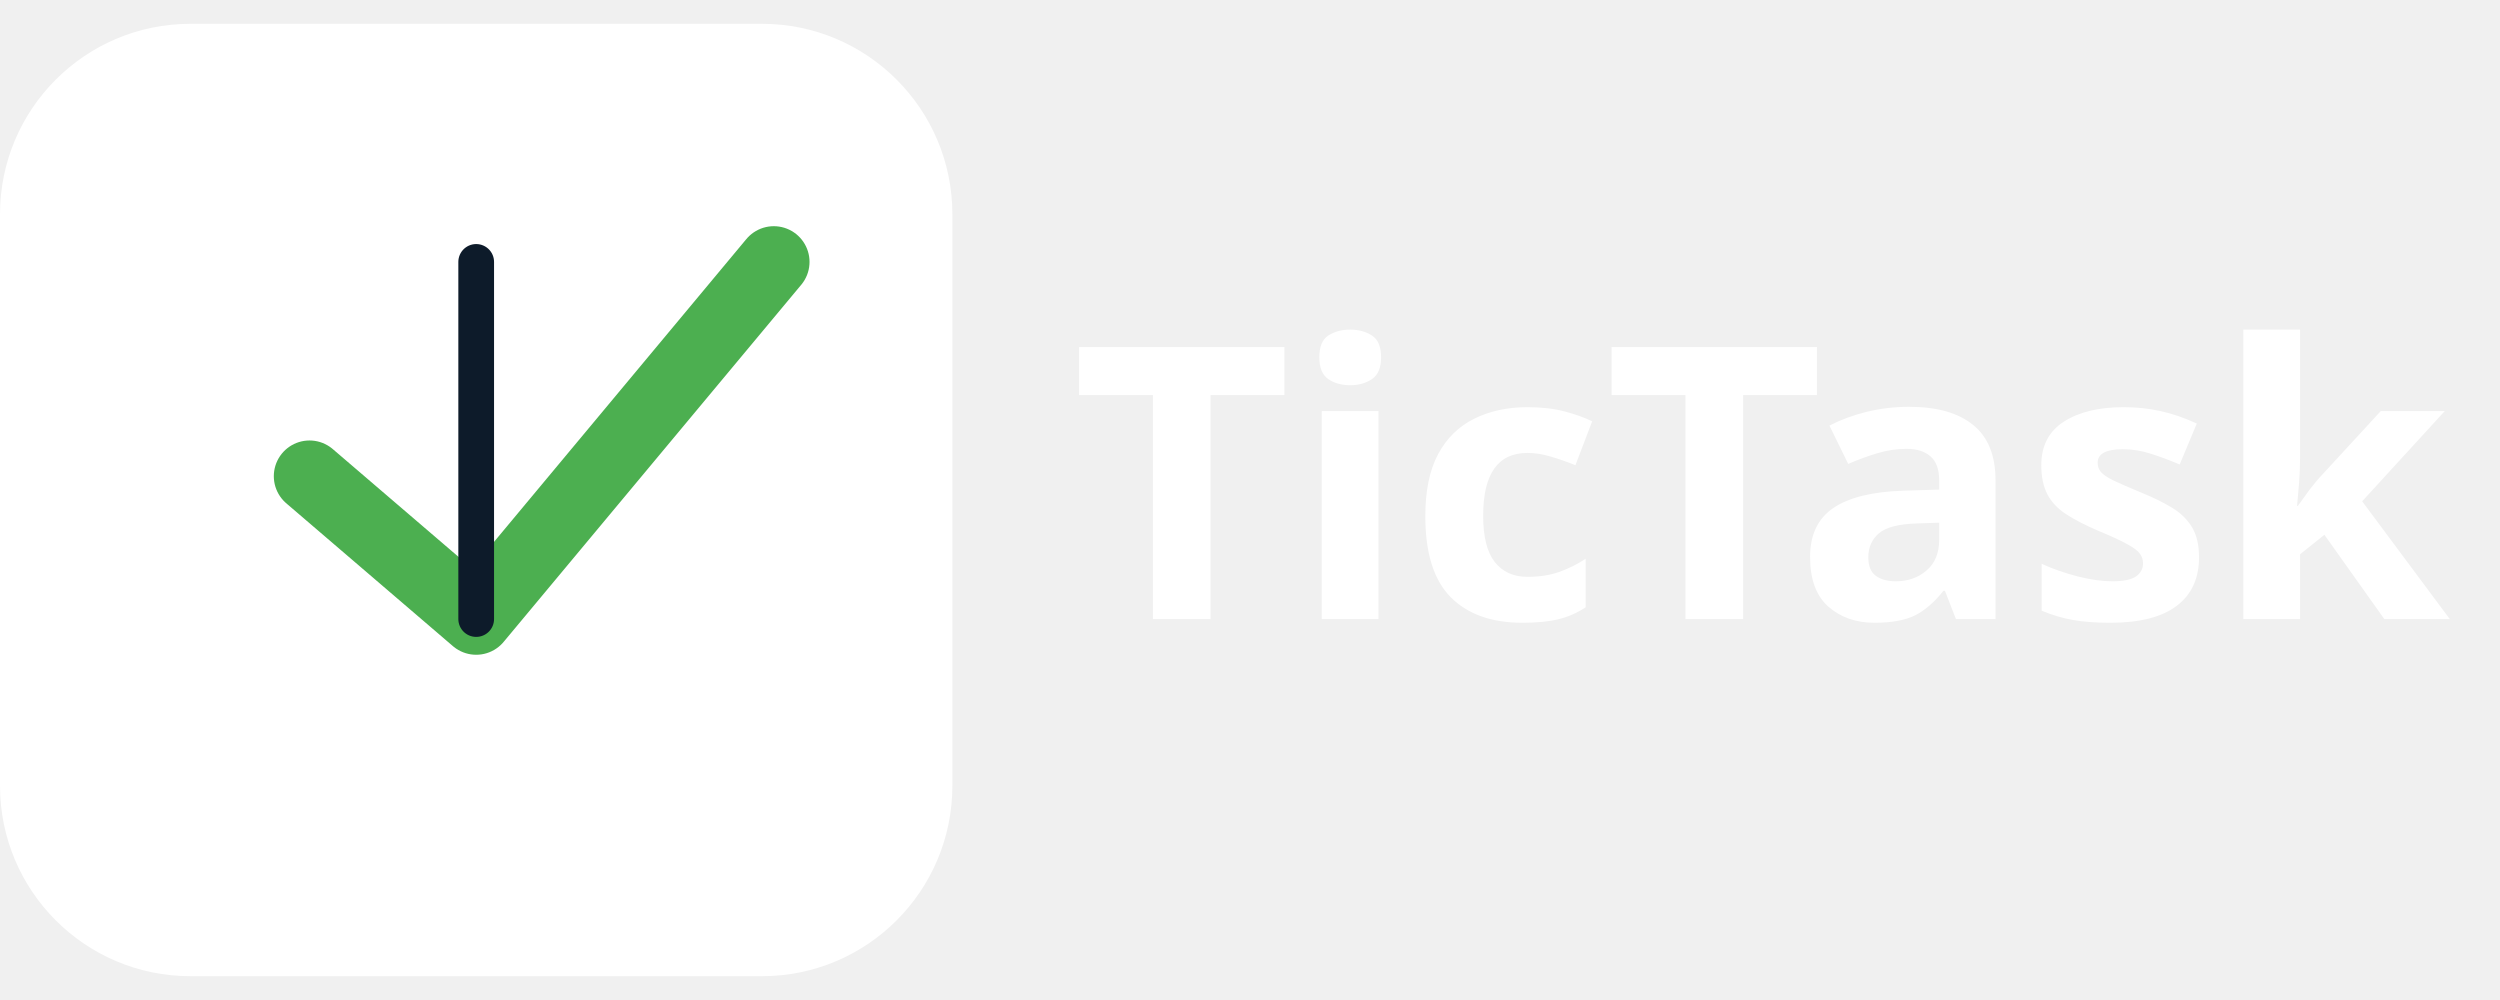
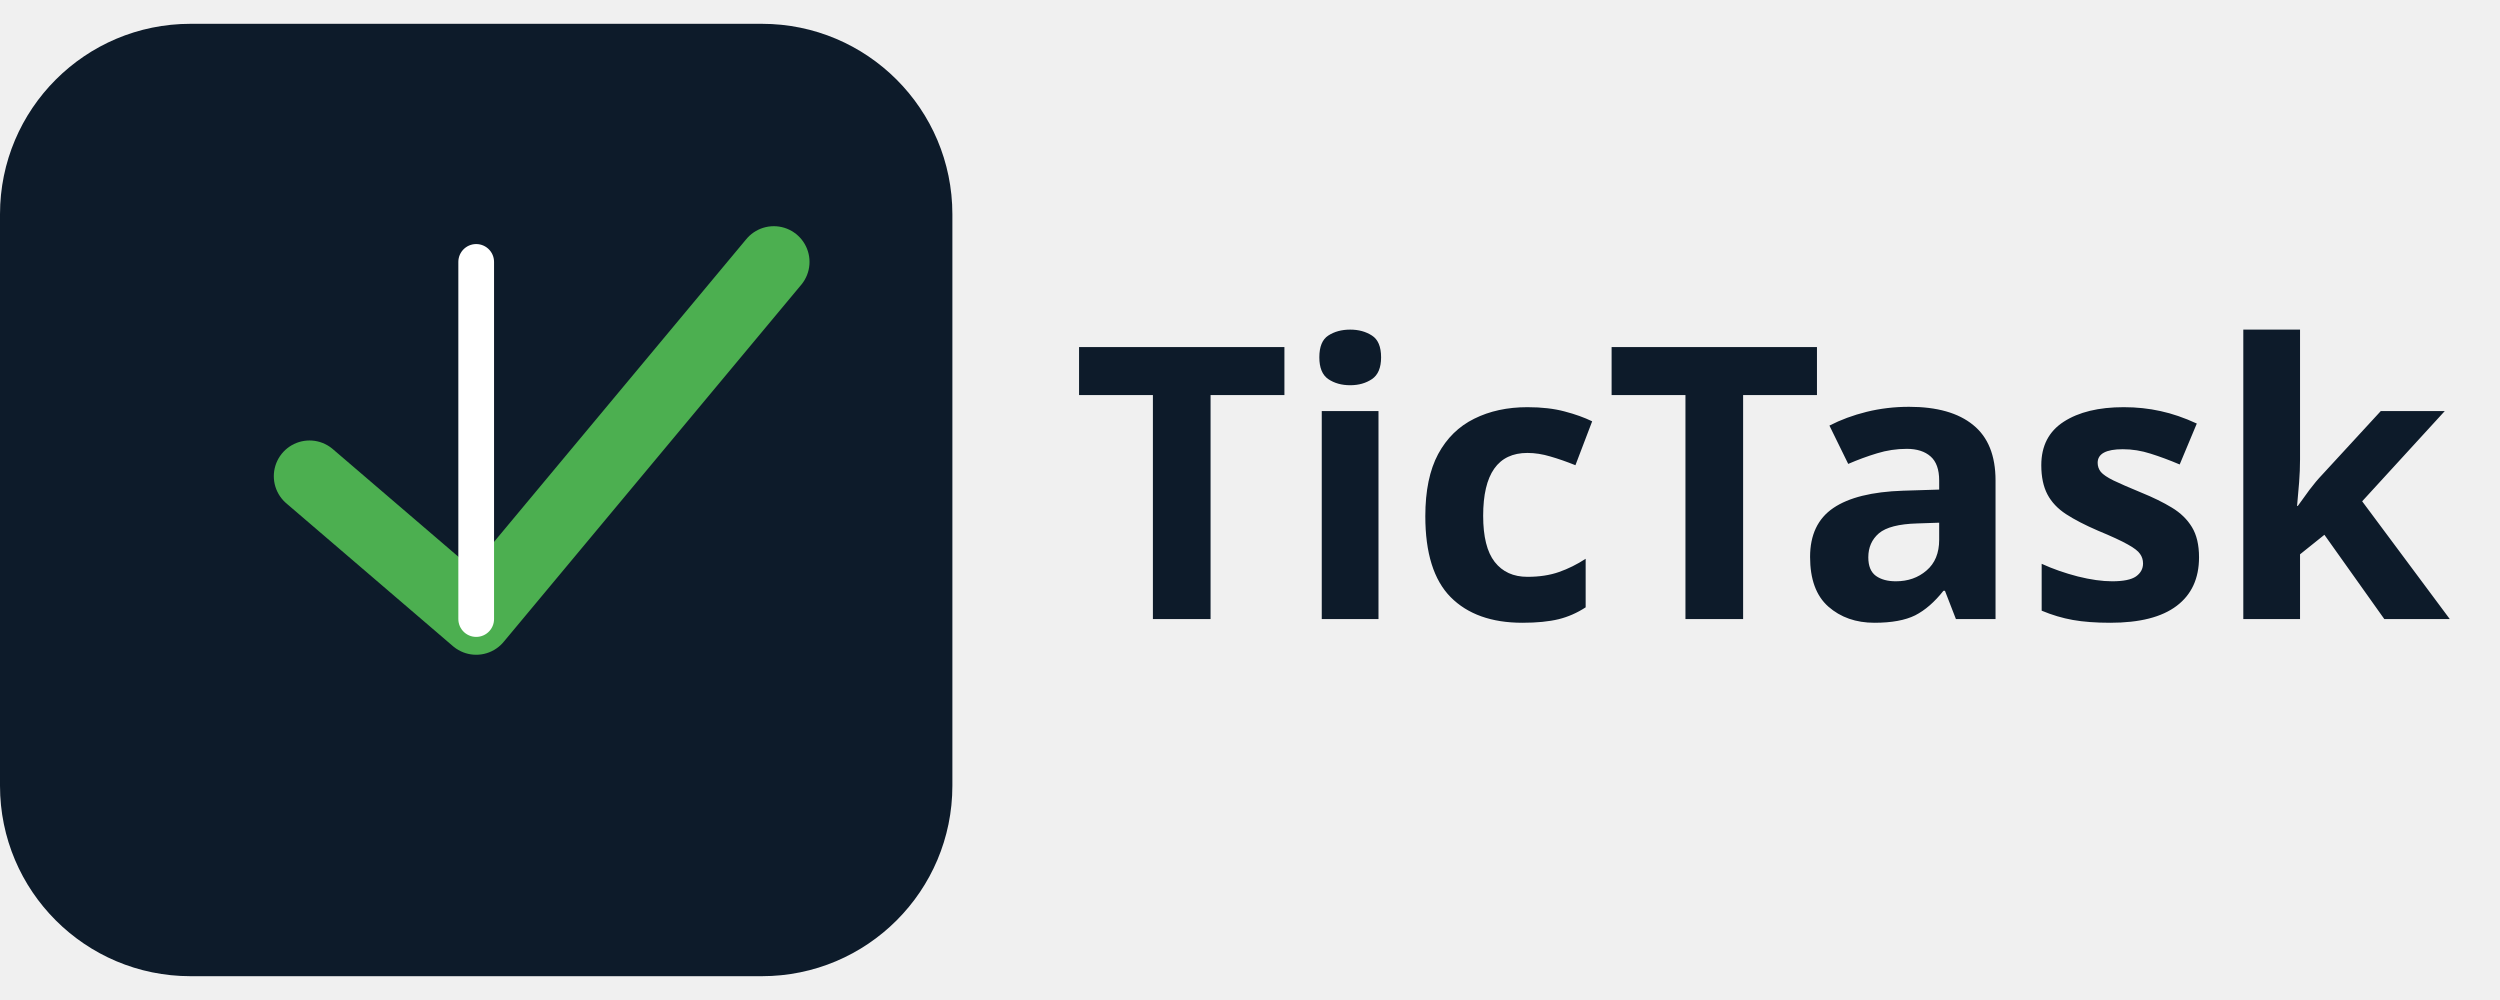
<svg xmlns="http://www.w3.org/2000/svg" width="200" height="80" viewBox="0 0 210 80">
-   <rect x="0" y="0" width="80" height="80" rx="16" fill="#FFFFFF" />
+   <rect x="0" y="0" width="80" height="80" rx="16" fill="#0D1B2A" />
  <path d="M26 38 L40 50 L65 20" stroke="#4CAF50" stroke-width="6" fill="none" stroke-linecap="round" stroke-linejoin="round" />
-   <line x1="40" y1="20" x2="40" y2="50" stroke="#0D1B2A" stroke-width="3" stroke-linecap="round" />
-   <text x="90" y="50" font-family="Poppins, sans-serif" font-size="32" fill="#FFFFFF" font-weight="600">
+   <line x1="40" y1="20" x2="40" y2="50" stroke="#FFFFFF" stroke-width="3" stroke-linecap="round" />
+   <text x="90" y="50" font-family="Poppins, sans-serif" font-size="32" fill="#0D1B2A" font-weight="600">
    TicTask
  </text>
</svg>
